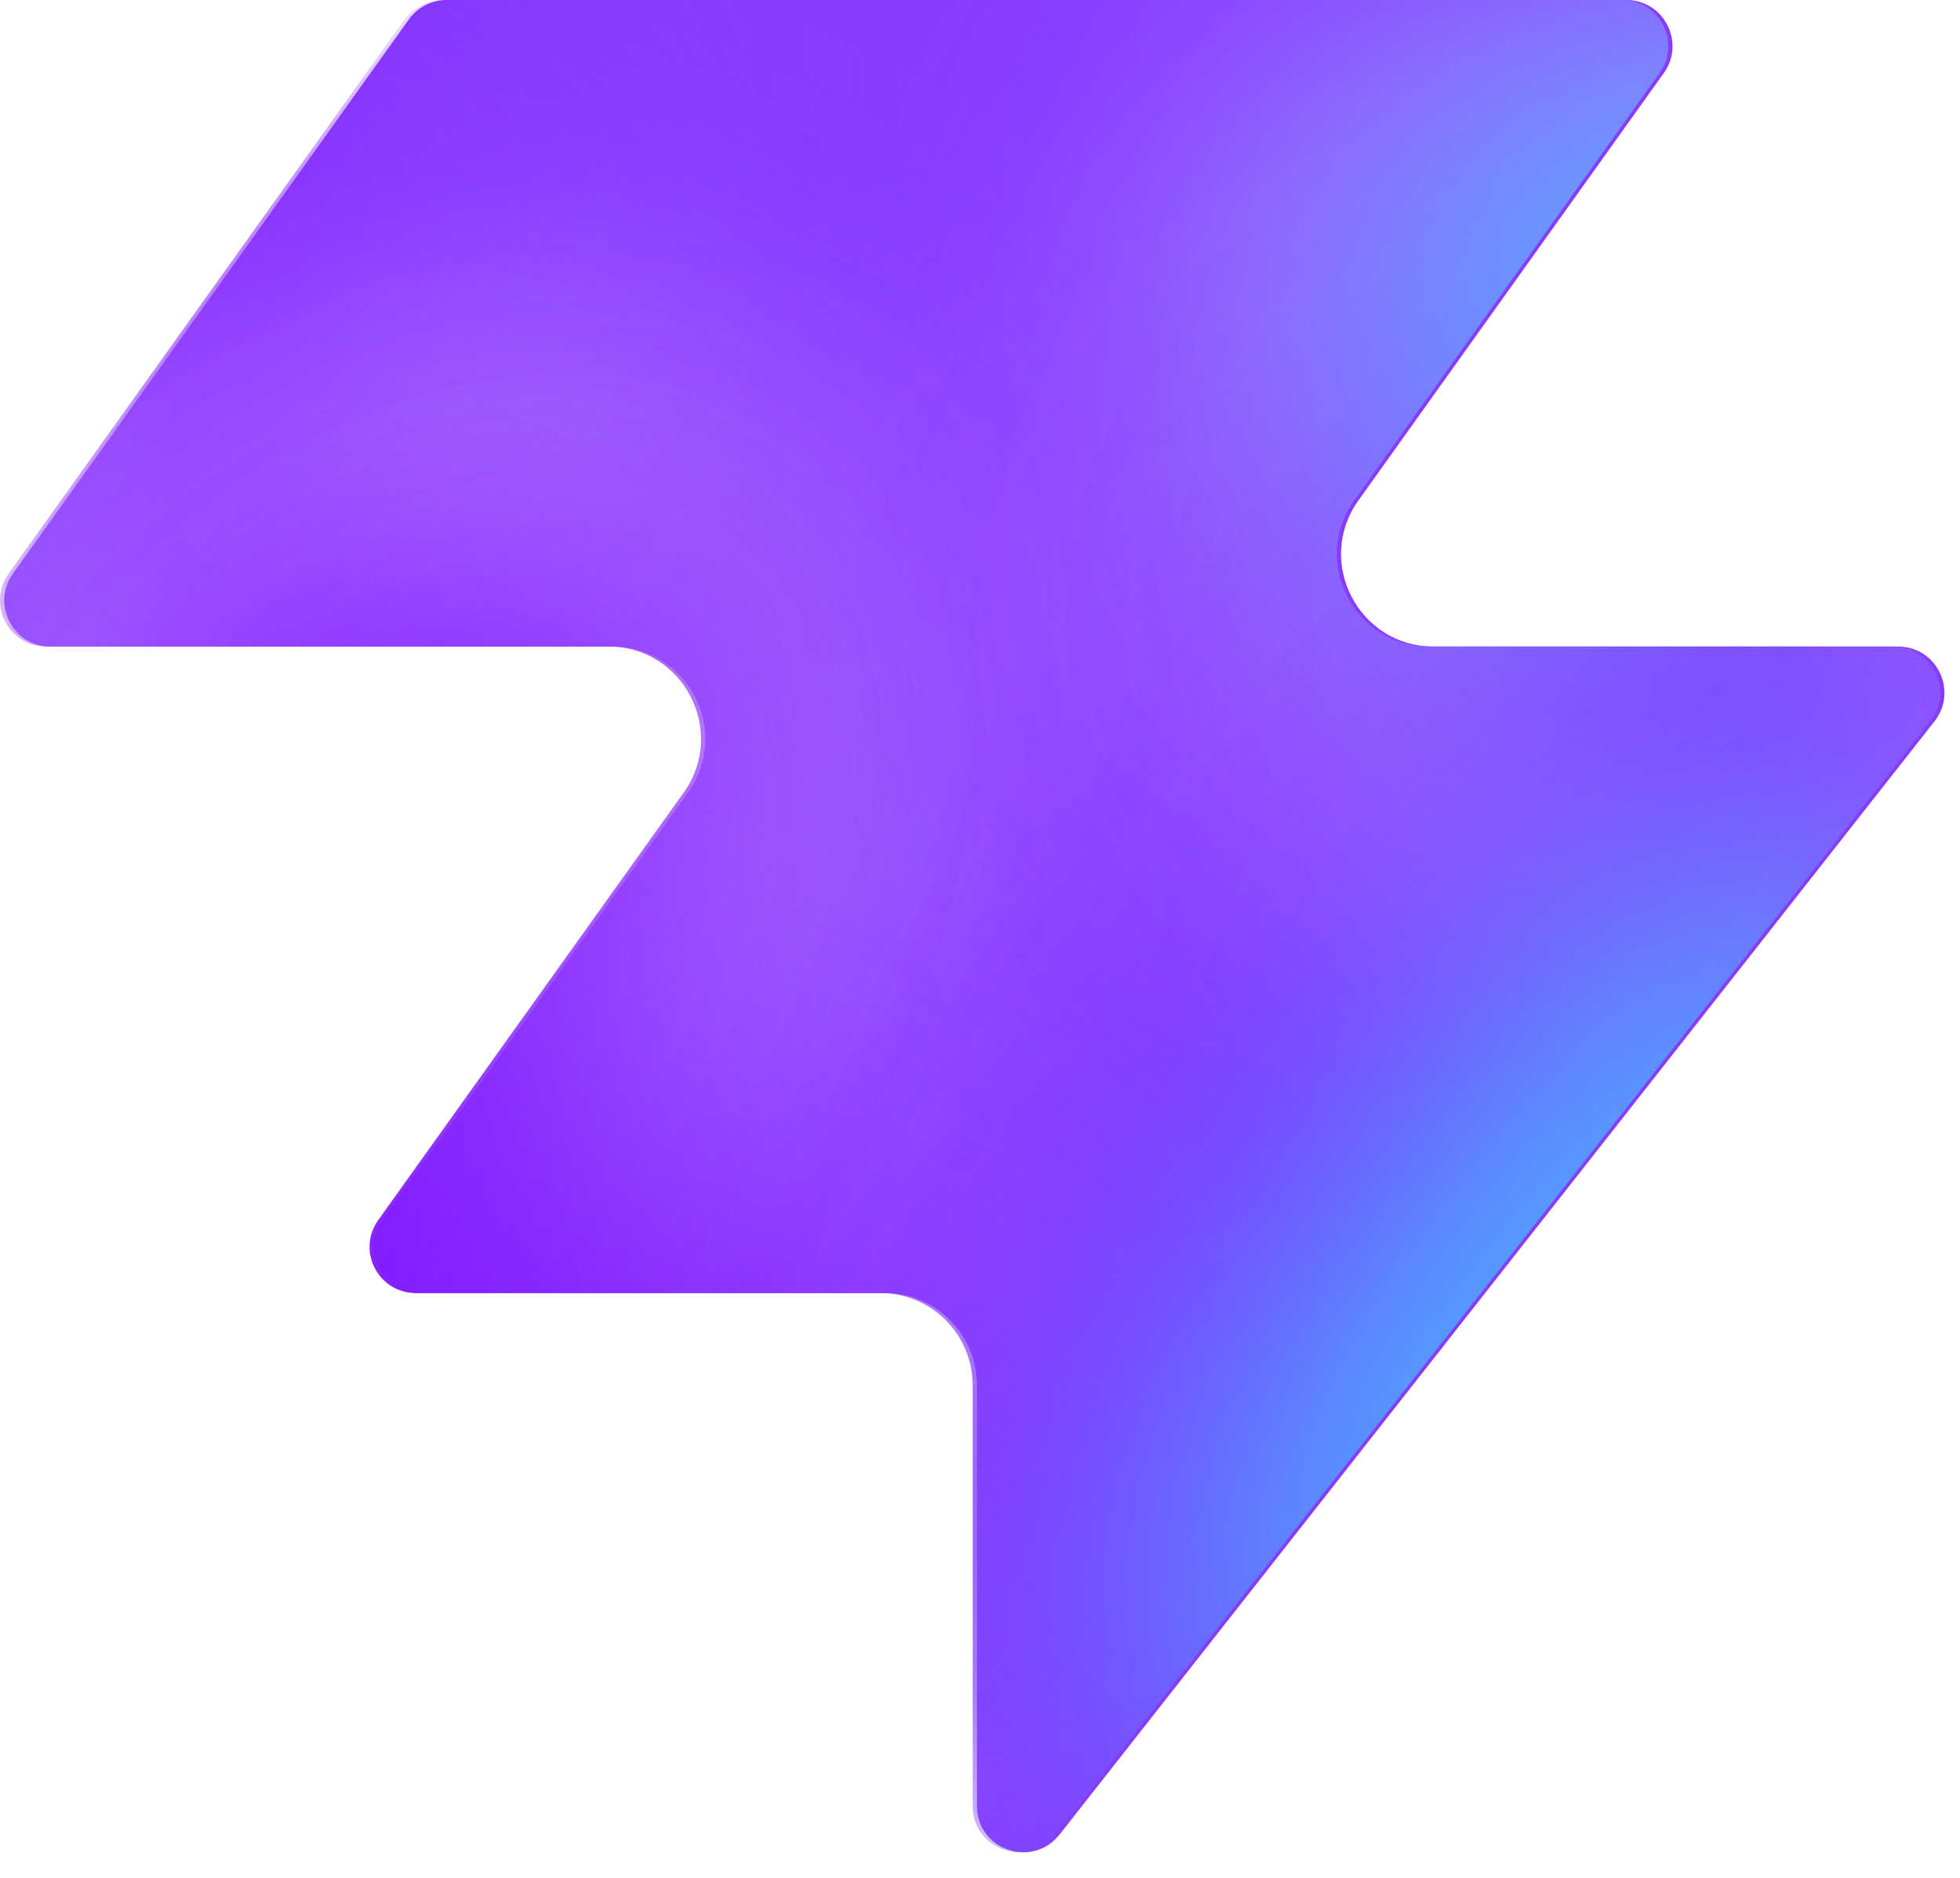
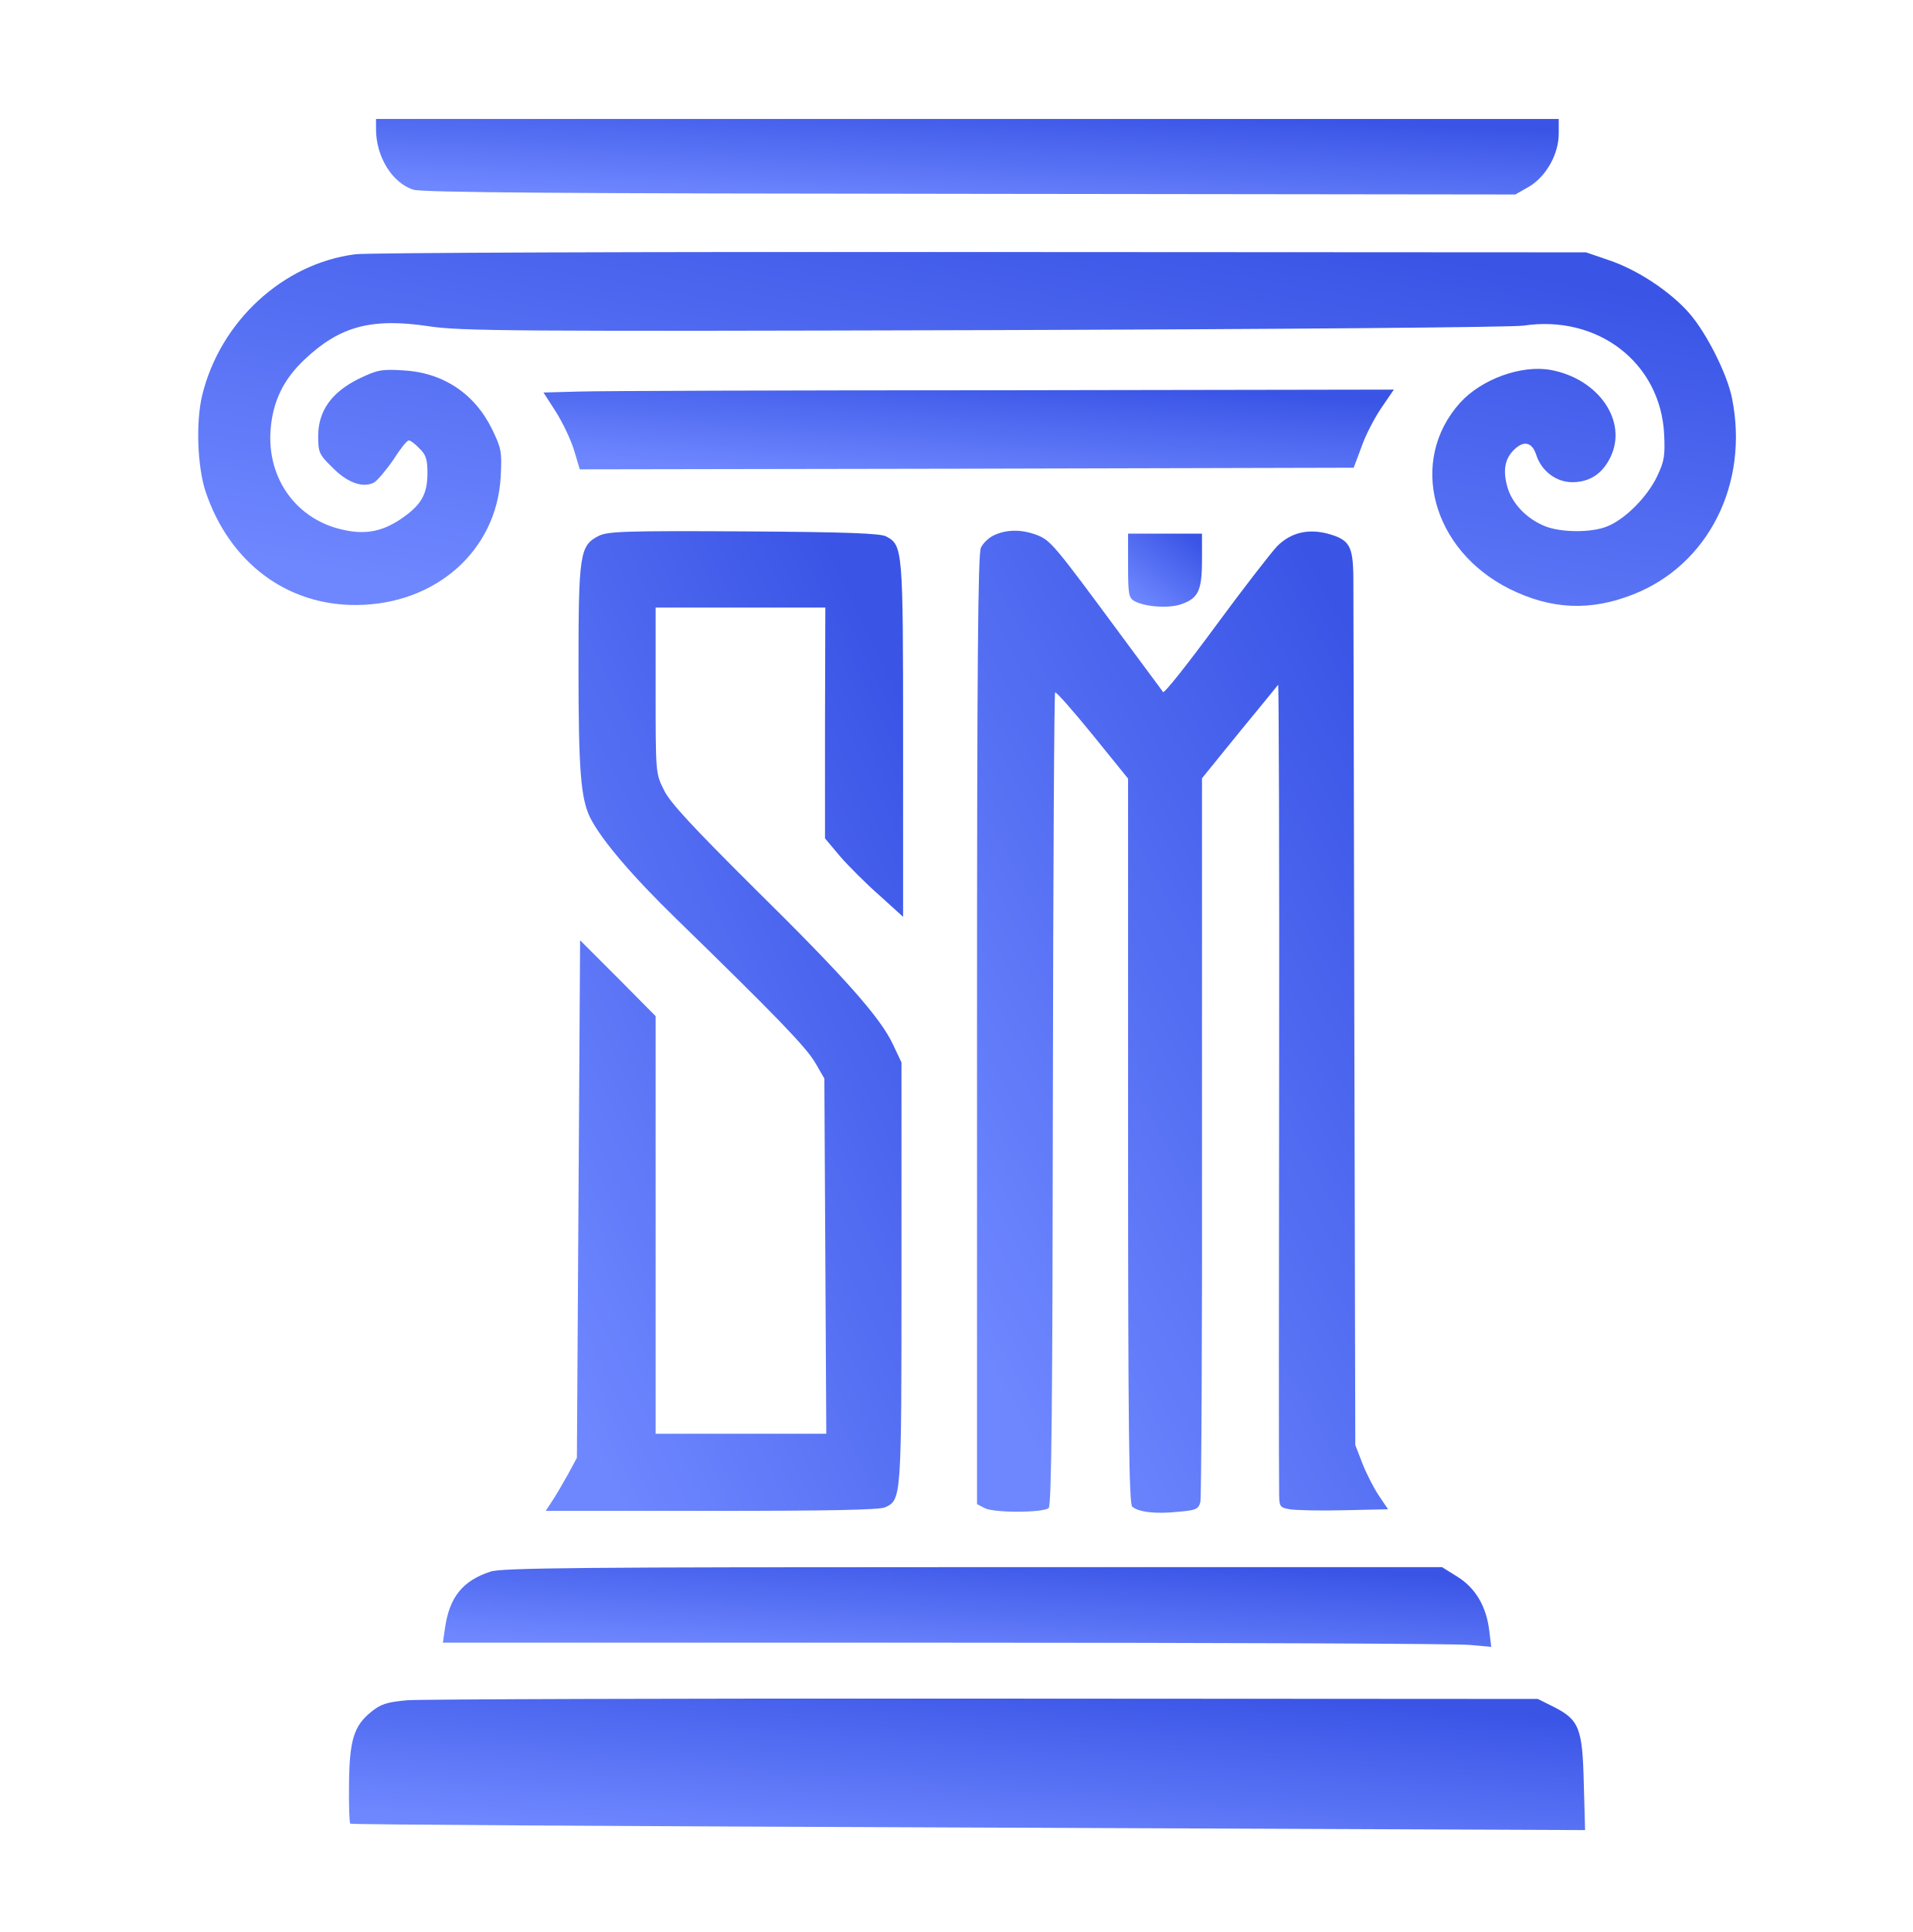
- <svg xmlns="http://www.w3.org/2000/svg" width="48" height="46" fill="none" viewBox="0 0 48 46">
-   <path fill="#863bff" d="M25.946 44.938c-.664.845-2.021.375-2.021-.698V33.937a2.26 2.26 0 0 0-2.262-2.262H10.287c-.92 0-1.456-1.04-.92-1.788l7.48-10.471c1.07-1.497 0-3.578-1.842-3.578H1.237c-.92 0-1.456-1.04-.92-1.788L10.013.474c.214-.297.556-.474.92-.474h28.894c.92 0 1.456 1.04.92 1.788l-7.48 10.471c-1.07 1.498 0 3.579 1.842 3.579h11.377c.943 0 1.473 1.088.89 1.83L25.947 44.94z" style="fill:#863bff;fill:color(display-p3 .525 .23 1);fill-opacity:1" />
-   <mask id="a" width="48" height="46" x="0" y="0" maskUnits="userSpaceOnUse" style="mask-type:alpha">
-     <path fill="#000" d="M25.842 44.938c-.664.844-2.021.375-2.021-.698V33.937a2.26 2.26 0 0 0-2.262-2.262H10.183c-.92 0-1.456-1.04-.92-1.788l7.48-10.471c1.07-1.498 0-3.579-1.842-3.579H1.133c-.92 0-1.456-1.04-.92-1.787L9.91.473c.214-.297.556-.474.92-.474h28.894c.92 0 1.456 1.04.92 1.788l-7.48 10.471c-1.07 1.498 0 3.578 1.842 3.578h11.377c.943 0 1.473 1.088.89 1.832L25.843 44.94z" style="fill:#000;fill-opacity:1" />
-   </mask>
-   <g mask="url(#a)">
-     <g filter="url(#b)">
-       <ellipse cx="5.508" cy="14.704" fill="#ede6ff" rx="5.508" ry="14.704" style="fill:#ede6ff;fill:color(display-p3 .927 .903 1);fill-opacity:1" transform="matrix(.00324 1 1 -.00324 -4.47 31.516)" />
-     </g>
-     <g filter="url(#c)">
-       <ellipse cx="10.399" cy="29.851" fill="#ede6ff" rx="10.399" ry="29.851" style="fill:#ede6ff;fill:color(display-p3 .927 .903 1);fill-opacity:1" transform="matrix(.00324 1 1 -.00324 -39.328 7.883)" />
-     </g>
-     <g filter="url(#d)">
-       <ellipse cx="5.508" cy="30.487" fill="#7e14ff" rx="5.508" ry="30.487" style="fill:#7e14ff;fill:color(display-p3 .492 .077 1);fill-opacity:1" transform="rotate(89.814 -25.913 -14.639)scale(1 -1)" />
-     </g>
-     <g filter="url(#e)">
-       <ellipse cx="5.508" cy="30.599" fill="#7e14ff" rx="5.508" ry="30.599" style="fill:#7e14ff;fill:color(display-p3 .492 .077 1);fill-opacity:1" transform="rotate(89.814 -32.644 -3.334)scale(1 -1)" />
-     </g>
-     <g filter="url(#f)">
-       <ellipse cx="5.508" cy="30.599" fill="#7e14ff" rx="5.508" ry="30.599" style="fill:#7e14ff;fill:color(display-p3 .492 .077 1);fill-opacity:1" transform="matrix(.00324 1 1 -.00324 -34.34 30.47)" />
-     </g>
-     <g filter="url(#g)">
-       <ellipse cx="14.072" cy="22.078" fill="#ede6ff" rx="14.072" ry="22.078" style="fill:#ede6ff;fill:color(display-p3 .927 .903 1);fill-opacity:1" transform="rotate(93.35 24.506 48.493)scale(-1 1)" />
-     </g>
-     <g filter="url(#h)">
-       <ellipse cx="3.47" cy="21.501" fill="#7e14ff" rx="3.47" ry="21.501" style="fill:#7e14ff;fill:color(display-p3 .492 .077 1);fill-opacity:1" transform="rotate(89.009 28.708 47.59)scale(-1 1)" />
-     </g>
-     <g filter="url(#i)">
-       <ellipse cx="3.47" cy="21.501" fill="#7e14ff" rx="3.47" ry="21.501" style="fill:#7e14ff;fill:color(display-p3 .492 .077 1);fill-opacity:1" transform="rotate(89.009 28.708 47.59)scale(-1 1)" />
-     </g>
-     <g filter="url(#j)">
-       <ellipse cx=".387" cy="8.972" fill="#7e14ff" rx="4.407" ry="29.108" style="fill:#7e14ff;fill:color(display-p3 .492 .077 1);fill-opacity:1" transform="rotate(39.51 .387 8.972)" />
-     </g>
-     <g filter="url(#k)">
-       <ellipse cx="47.523" cy="-6.092" fill="#7e14ff" rx="4.407" ry="29.108" style="fill:#7e14ff;fill:color(display-p3 .492 .077 1);fill-opacity:1" transform="rotate(37.892 47.523 -6.092)" />
-     </g>
-     <g filter="url(#l)">
-       <ellipse cx="41.412" cy="6.333" fill="#47bfff" rx="5.971" ry="9.665" style="fill:#47bfff;fill:color(display-p3 .28 .748 1);fill-opacity:1" transform="rotate(37.892 41.412 6.333)" />
-     </g>
-     <g filter="url(#m)">
-       <ellipse cx="-1.879" cy="38.332" fill="#7e14ff" rx="4.407" ry="29.108" style="fill:#7e14ff;fill:color(display-p3 .492 .077 1);fill-opacity:1" transform="rotate(37.892 -1.88 38.332)" />
-     </g>
-     <g filter="url(#n)">
-       <ellipse cx="-1.879" cy="38.332" fill="#7e14ff" rx="4.407" ry="29.108" style="fill:#7e14ff;fill:color(display-p3 .492 .077 1);fill-opacity:1" transform="rotate(37.892 -1.88 38.332)" />
-     </g>
-     <g filter="url(#o)">
-       <ellipse cx="35.651" cy="29.907" fill="#7e14ff" rx="4.407" ry="29.108" style="fill:#7e14ff;fill:color(display-p3 .492 .077 1);fill-opacity:1" transform="rotate(37.892 35.651 29.907)" />
-     </g>
-     <g filter="url(#p)">
-       <ellipse cx="38.418" cy="32.4" fill="#47bfff" rx="5.971" ry="15.297" style="fill:#47bfff;fill:color(display-p3 .28 .748 1);fill-opacity:1" transform="rotate(37.892 38.418 32.4)" />
-     </g>
+ <svg xmlns="http://www.w3.org/2000/svg" version="1.0" width="595pt" height="601pt" viewBox="0 0 595 601" preserveAspectRatio="xMidYMid meet">
+   <defs>
+     <linearGradient id="columnGrad" x1="15%" y1="5%" x2="85%" y2="95%">
+       <stop offset="0%" stop-color="#6E87FF" />
+       <stop offset="100%" stop-color="#3A55E6" />
+     </linearGradient>
+   </defs>
+   <g transform="translate(0,601) scale(0.1,-0.1)" fill="url(#columnGrad)" stroke="none">
+     <path d="M1170 5608 c0 -85 50 -167 116 -188 26 -9 478 -12 1732 -13 l1697 -2 42 24 c53 31 93 101 93 165 l0 46 -1840 0 -1840 0 0 -32z" />
+     <path d="M1105 5219 c-225 -29 -420 -209 -476 -439 -20 -84 -15 -222 11 -300 74 -220 253 -354 470 -352 247 2 436 170 448 400 4 77 2 87 -27 147 -55 112 -154 177 -279 183 -66 4 -79 1 -137 -27 -84 -42 -125 -100 -125 -178 0 -50 3 -57 44 -97 47 -48 95 -65 130 -47 11 7 38 39 60 71 21 33 42 60 48 60 5 0 20 -11 33 -25 20 -19 25 -34 25 -75 0 -65 -17 -97 -72 -137 -62 -45 -116 -57 -186 -42 -148 30 -242 159 -230 313 7 88 40 156 106 218 109 103 208 130 387 103 99 -15 267 -16 1725 -12 957 3 1641 9 1680 14 232 35 427 -116 438 -338 3 -66 1 -83 -22 -131 -30 -63 -98 -132 -154 -155 -50 -21 -147 -20 -197 1 -57 24 -101 71 -115 122 -14 50 -8 86 20 114 31 31 57 25 70 -15 16 -50 62 -85 112 -85 54 0 94 26 119 78 54 111 -36 243 -185 271 -91 17 -216 -28 -283 -102 -162 -180 -88 -458 154 -579 129 -64 251 -70 385 -17 234 92 361 345 307 611 -15 75 -80 204 -134 265 -59 67 -162 135 -250 164 l-70 24 -1885 1 c-1037 1 -1912 -2 -1945 -7z" />
+     <path d="M1803 4792 l-112 -3 38 -59 c21 -33 47 -87 57 -120 l18 -60 1204 2 1204 3 24 64 c12 36 41 91 62 122 l39 57 -1211 -2 c-666 0 -1261 -2 -1323 -4z" />
+     <path d="M1863 4343 c-59 -30 -63 -55 -63 -411 0 -319 7 -407 37 -467 35 -68 128 -178 269 -315 307 -299 401 -396 430 -445 l29 -50 3 -552 3 -553 -266 0 -265 0 0 650 0 649 -117 118 -118 118 -5 -805 -5 -805 -27 -50 c-15 -27 -37 -65 -49 -83 l-21 -32 516 0 c361 0 522 3 540 11 51 24 51 25 51 729 l0 655 -26 55 c-39 84 -150 209 -432 487 -192 191 -262 266 -281 305 -26 52 -26 52 -26 310 l0 258 264 0 264 0 -1 -359 0 -359 47 -56 c26 -30 81 -85 122 -121 l74 -67 0 551 c0 594 -1 604 -52 632 -17 10 -123 14 -443 16 -371 2 -424 0 -452 -14z" />
+     <path d="M3095 4346 c-17 -7 -36 -25 -43 -40 -9 -21 -12 -359 -12 -1501 l0 -1474 23 -12 c28 -16 185 -15 200 0 9 9 12 336 13 1272 1 693 4 1262 7 1265 3 3 55 -56 116 -131 l111 -137 0 -1128 c0 -890 3 -1130 13 -1137 20 -17 73 -23 141 -16 58 5 65 8 71 31 3 13 6 525 5 1138 l0 1113 116 143 c65 79 119 145 121 148 2 2 4 -547 3 -1220 -1 -674 -1 -1251 0 -1282 0 -56 0 -57 33 -63 17 -3 94 -5 169 -3 l137 3 -29 43 c-16 24 -39 69 -51 100 l-22 57 -3 1305 c-1 718 -3 1344 -3 1393 -1 100 -12 118 -80 137 -62 16 -115 3 -157 -39 -19 -20 -106 -132 -192 -249 -86 -117 -159 -209 -163 -205 -3 5 -61 82 -128 173 -209 283 -221 298 -263 315 -46 18 -93 19 -133 1z" />
+     <path d="M3510 4250 c0 -88 2 -100 20 -110 33 -18 106 -23 144 -10 54 18 66 42 66 137 l0 83 -115 0 -115 0 0 -100z" />
+     <path d="M1526 1121 c-86 -28 -127 -79 -141 -173 l-7 -48 1563 0 c860 0 1594 -3 1632 -7 l67 -6 -6 49 c-9 77 -43 134 -99 169 l-48 30 -1461 0 c-1199 0 -1467 -2 -1500 -14z" />
+     <path d="M1268 721 c-66 -6 -83 -12 -114 -37 -53 -43 -67 -88 -68 -226 -1 -64 1 -118 4 -121 3 -3 868 -8 1923 -12 l1919 -8 -4 144 c-4 172 -14 199 -93 239 l-50 25 -1720 1 c-946 1 -1755 -2 -1797 -5z" />
  </g>
-   <defs>
-     <filter id="b" width="60.045" height="41.654" x="-19.77" y="16.149" color-interpolation-filters="sRGB" filterUnits="userSpaceOnUse">
-       <feFlood flood-opacity="0" result="BackgroundImageFix" />
-       <feBlend in="SourceGraphic" in2="BackgroundImageFix" result="shape" />
-       <feGaussianBlur result="effect1_foregroundBlur_2002_17158" stdDeviation="7.659" />
-     </filter>
-     <filter id="c" width="90.34" height="51.437" x="-54.613" y="-7.533" color-interpolation-filters="sRGB" filterUnits="userSpaceOnUse">
-       <feFlood flood-opacity="0" result="BackgroundImageFix" />
-       <feBlend in="SourceGraphic" in2="BackgroundImageFix" result="shape" />
-       <feGaussianBlur result="effect1_foregroundBlur_2002_17158" stdDeviation="7.659" />
-     </filter>
-     <filter id="d" width="79.355" height="29.4" x="-49.64" y="2.03" color-interpolation-filters="sRGB" filterUnits="userSpaceOnUse">
-       <feFlood flood-opacity="0" result="BackgroundImageFix" />
-       <feBlend in="SourceGraphic" in2="BackgroundImageFix" result="shape" />
-       <feGaussianBlur result="effect1_foregroundBlur_2002_17158" stdDeviation="4.596" />
-     </filter>
-     <filter id="e" width="79.579" height="29.4" x="-45.045" y="20.029" color-interpolation-filters="sRGB" filterUnits="userSpaceOnUse">
-       <feFlood flood-opacity="0" result="BackgroundImageFix" />
-       <feBlend in="SourceGraphic" in2="BackgroundImageFix" result="shape" />
-       <feGaussianBlur result="effect1_foregroundBlur_2002_17158" stdDeviation="4.596" />
-     </filter>
-     <filter id="f" width="79.579" height="29.4" x="-43.513" y="21.178" color-interpolation-filters="sRGB" filterUnits="userSpaceOnUse">
-       <feFlood flood-opacity="0" result="BackgroundImageFix" />
-       <feBlend in="SourceGraphic" in2="BackgroundImageFix" result="shape" />
-       <feGaussianBlur result="effect1_foregroundBlur_2002_17158" stdDeviation="4.596" />
-     </filter>
-     <filter id="g" width="74.749" height="58.852" x="15.756" y="-17.901" color-interpolation-filters="sRGB" filterUnits="userSpaceOnUse">
-       <feFlood flood-opacity="0" result="BackgroundImageFix" />
-       <feBlend in="SourceGraphic" in2="BackgroundImageFix" result="shape" />
-       <feGaussianBlur result="effect1_foregroundBlur_2002_17158" stdDeviation="7.659" />
-     </filter>
-     <filter id="h" width="61.377" height="25.362" x="23.548" y="2.284" color-interpolation-filters="sRGB" filterUnits="userSpaceOnUse">
-       <feFlood flood-opacity="0" result="BackgroundImageFix" />
-       <feBlend in="SourceGraphic" in2="BackgroundImageFix" result="shape" />
-       <feGaussianBlur result="effect1_foregroundBlur_2002_17158" stdDeviation="4.596" />
-     </filter>
-     <filter id="i" width="61.377" height="25.362" x="23.548" y="2.284" color-interpolation-filters="sRGB" filterUnits="userSpaceOnUse">
-       <feFlood flood-opacity="0" result="BackgroundImageFix" />
-       <feBlend in="SourceGraphic" in2="BackgroundImageFix" result="shape" />
-       <feGaussianBlur result="effect1_foregroundBlur_2002_17158" stdDeviation="4.596" />
-     </filter>
-     <filter id="j" width="56.045" height="63.649" x="-27.636" y="-22.853" color-interpolation-filters="sRGB" filterUnits="userSpaceOnUse">
-       <feFlood flood-opacity="0" result="BackgroundImageFix" />
-       <feBlend in="SourceGraphic" in2="BackgroundImageFix" result="shape" />
-       <feGaussianBlur result="effect1_foregroundBlur_2002_17158" stdDeviation="4.596" />
-     </filter>
-     <filter id="k" width="54.814" height="64.646" x="20.116" y="-38.415" color-interpolation-filters="sRGB" filterUnits="userSpaceOnUse">
-       <feFlood flood-opacity="0" result="BackgroundImageFix" />
-       <feBlend in="SourceGraphic" in2="BackgroundImageFix" result="shape" />
-       <feGaussianBlur result="effect1_foregroundBlur_2002_17158" stdDeviation="4.596" />
-     </filter>
-     <filter id="l" width="33.541" height="35.313" x="24.641" y="-11.323" color-interpolation-filters="sRGB" filterUnits="userSpaceOnUse">
-       <feFlood flood-opacity="0" result="BackgroundImageFix" />
-       <feBlend in="SourceGraphic" in2="BackgroundImageFix" result="shape" />
-       <feGaussianBlur result="effect1_foregroundBlur_2002_17158" stdDeviation="4.596" />
-     </filter>
-     <filter id="m" width="54.814" height="64.646" x="-29.286" y="6.009" color-interpolation-filters="sRGB" filterUnits="userSpaceOnUse">
-       <feFlood flood-opacity="0" result="BackgroundImageFix" />
-       <feBlend in="SourceGraphic" in2="BackgroundImageFix" result="shape" />
-       <feGaussianBlur result="effect1_foregroundBlur_2002_17158" stdDeviation="4.596" />
-     </filter>
-     <filter id="n" width="54.814" height="64.646" x="-29.286" y="6.009" color-interpolation-filters="sRGB" filterUnits="userSpaceOnUse">
-       <feFlood flood-opacity="0" result="BackgroundImageFix" />
-       <feBlend in="SourceGraphic" in2="BackgroundImageFix" result="shape" />
-       <feGaussianBlur result="effect1_foregroundBlur_2002_17158" stdDeviation="4.596" />
-     </filter>
-     <filter id="o" width="54.814" height="64.646" x="8.244" y="-2.416" color-interpolation-filters="sRGB" filterUnits="userSpaceOnUse">
-       <feFlood flood-opacity="0" result="BackgroundImageFix" />
-       <feBlend in="SourceGraphic" in2="BackgroundImageFix" result="shape" />
-       <feGaussianBlur result="effect1_foregroundBlur_2002_17158" stdDeviation="4.596" />
-     </filter>
-     <filter id="p" width="39.409" height="43.623" x="18.713" y="10.588" color-interpolation-filters="sRGB" filterUnits="userSpaceOnUse">
-       <feFlood flood-opacity="0" result="BackgroundImageFix" />
-       <feBlend in="SourceGraphic" in2="BackgroundImageFix" result="shape" />
-       <feGaussianBlur result="effect1_foregroundBlur_2002_17158" stdDeviation="4.596" />
-     </filter>
-   </defs>
</svg>
